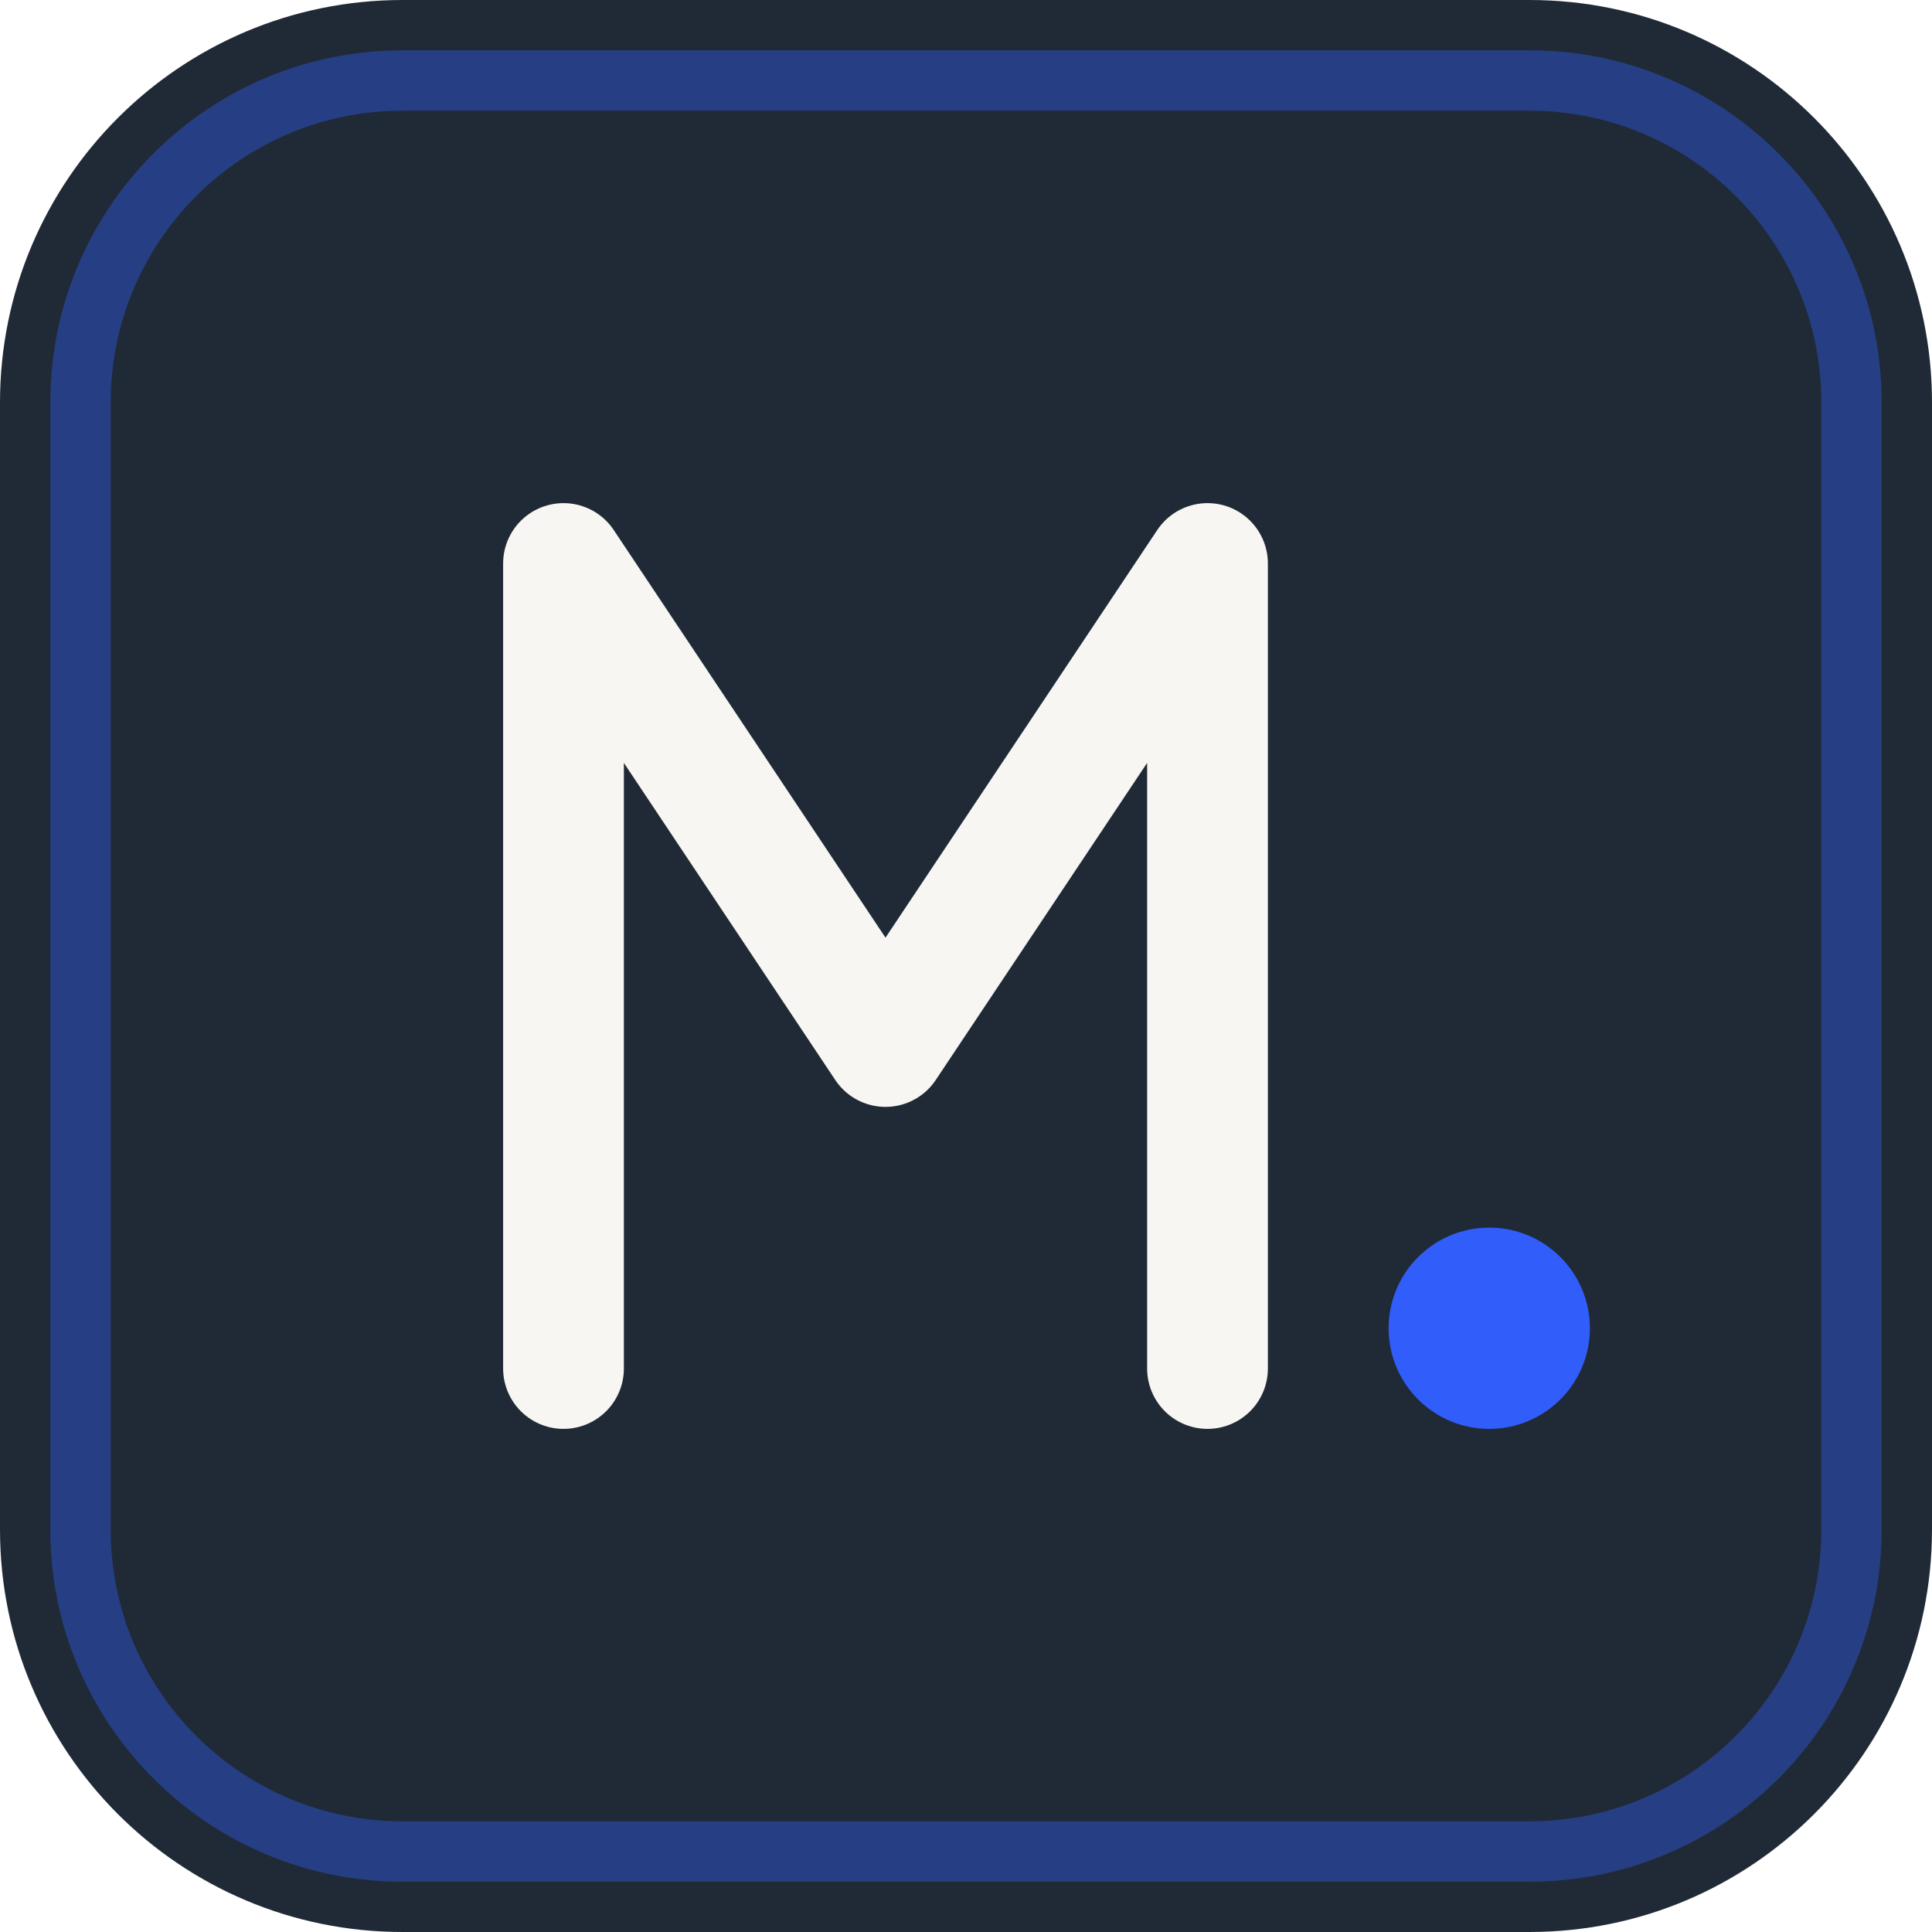
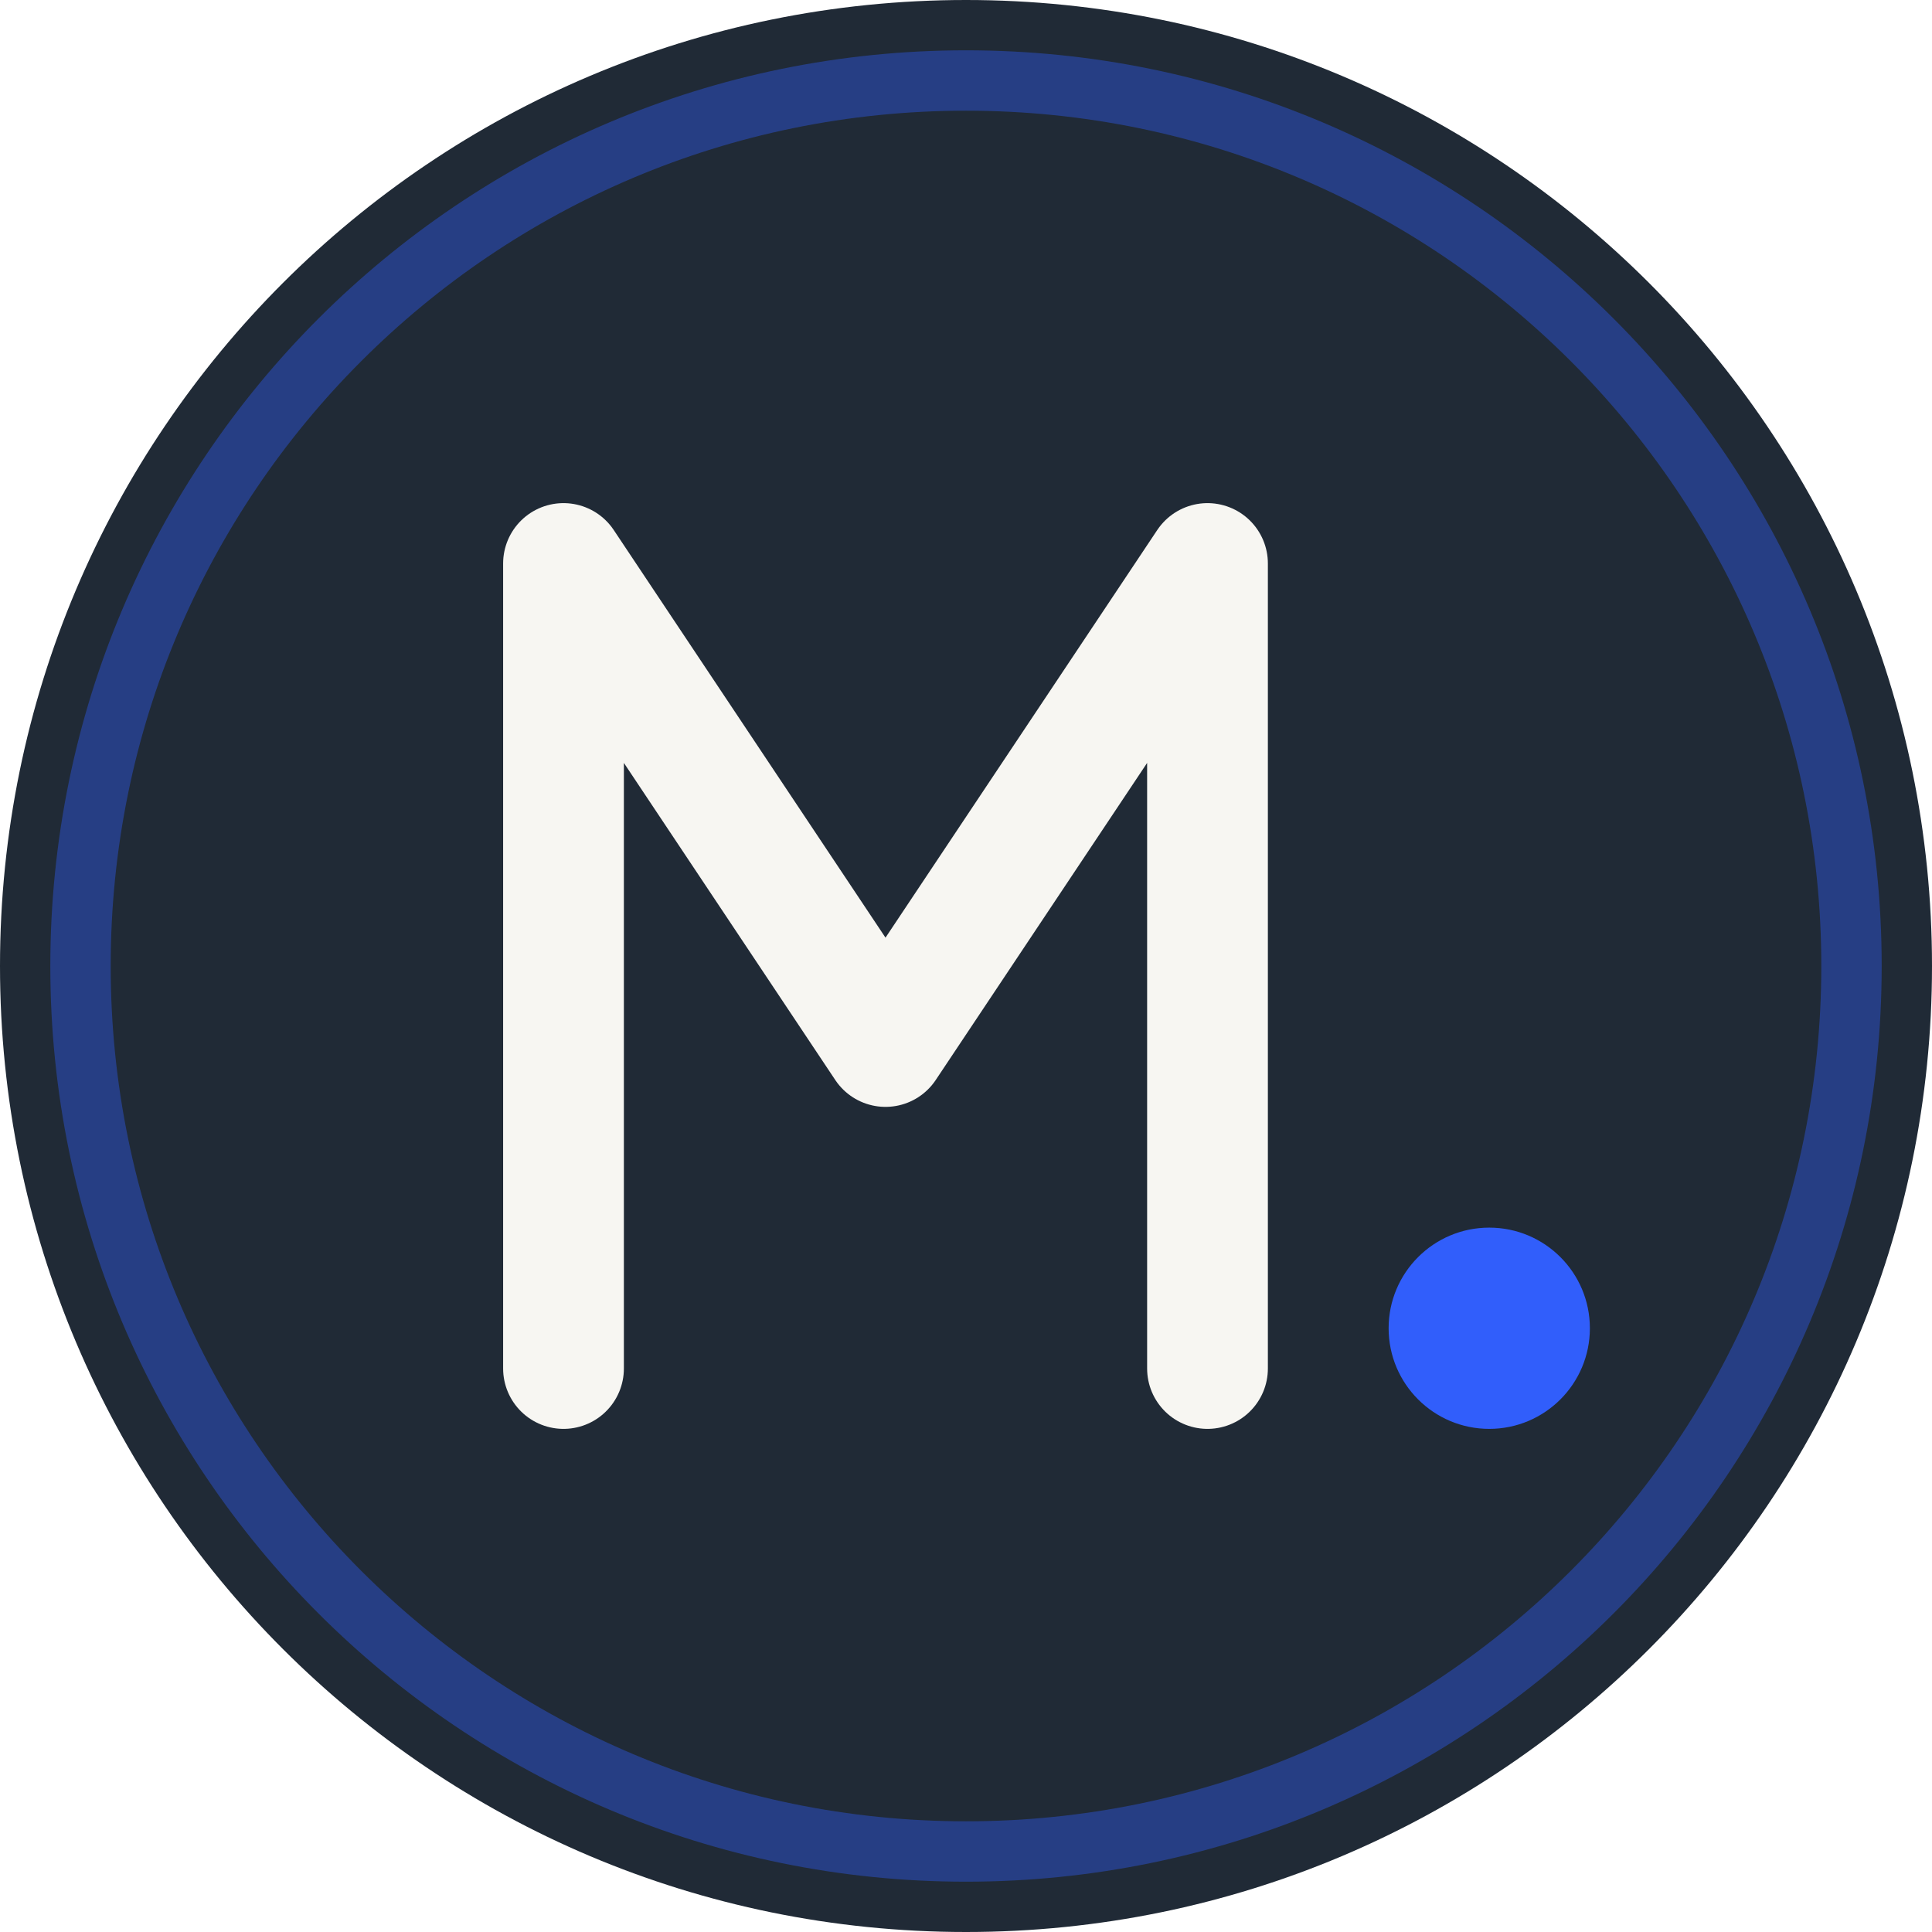
- <svg xmlns="http://www.w3.org/2000/svg" viewBox="0 0 48 48" width="48" height="48">
-   <rect width="48" height="48" rx="10" fill="#202A36" />
-   <rect x="2" y="2" width="44" height="44" rx="8" fill="none" stroke="#315EFB" stroke-width="1.5" stroke-opacity="0.4" />
+ <svg xmlns="http://www.w3.org/2000/svg" viewBox="0 0 48 48" width="48" height="48" role="img" aria-label="Circular M logo">
+   <circle cx="24" cy="24" r="24" fill="#202A36" />
+   <circle cx="24" cy="24" r="22" fill="none" stroke="#315EFB" stroke-width="1.5" stroke-opacity="0.4" />
  <path d="M14 34V14L22 26L30 14V34" fill="none" stroke="#F7F6F2" stroke-width="3" stroke-linecap="round" stroke-linejoin="round" />
  <circle cx="37" cy="33" r="2.5" fill="#315EFB" />
</svg>
